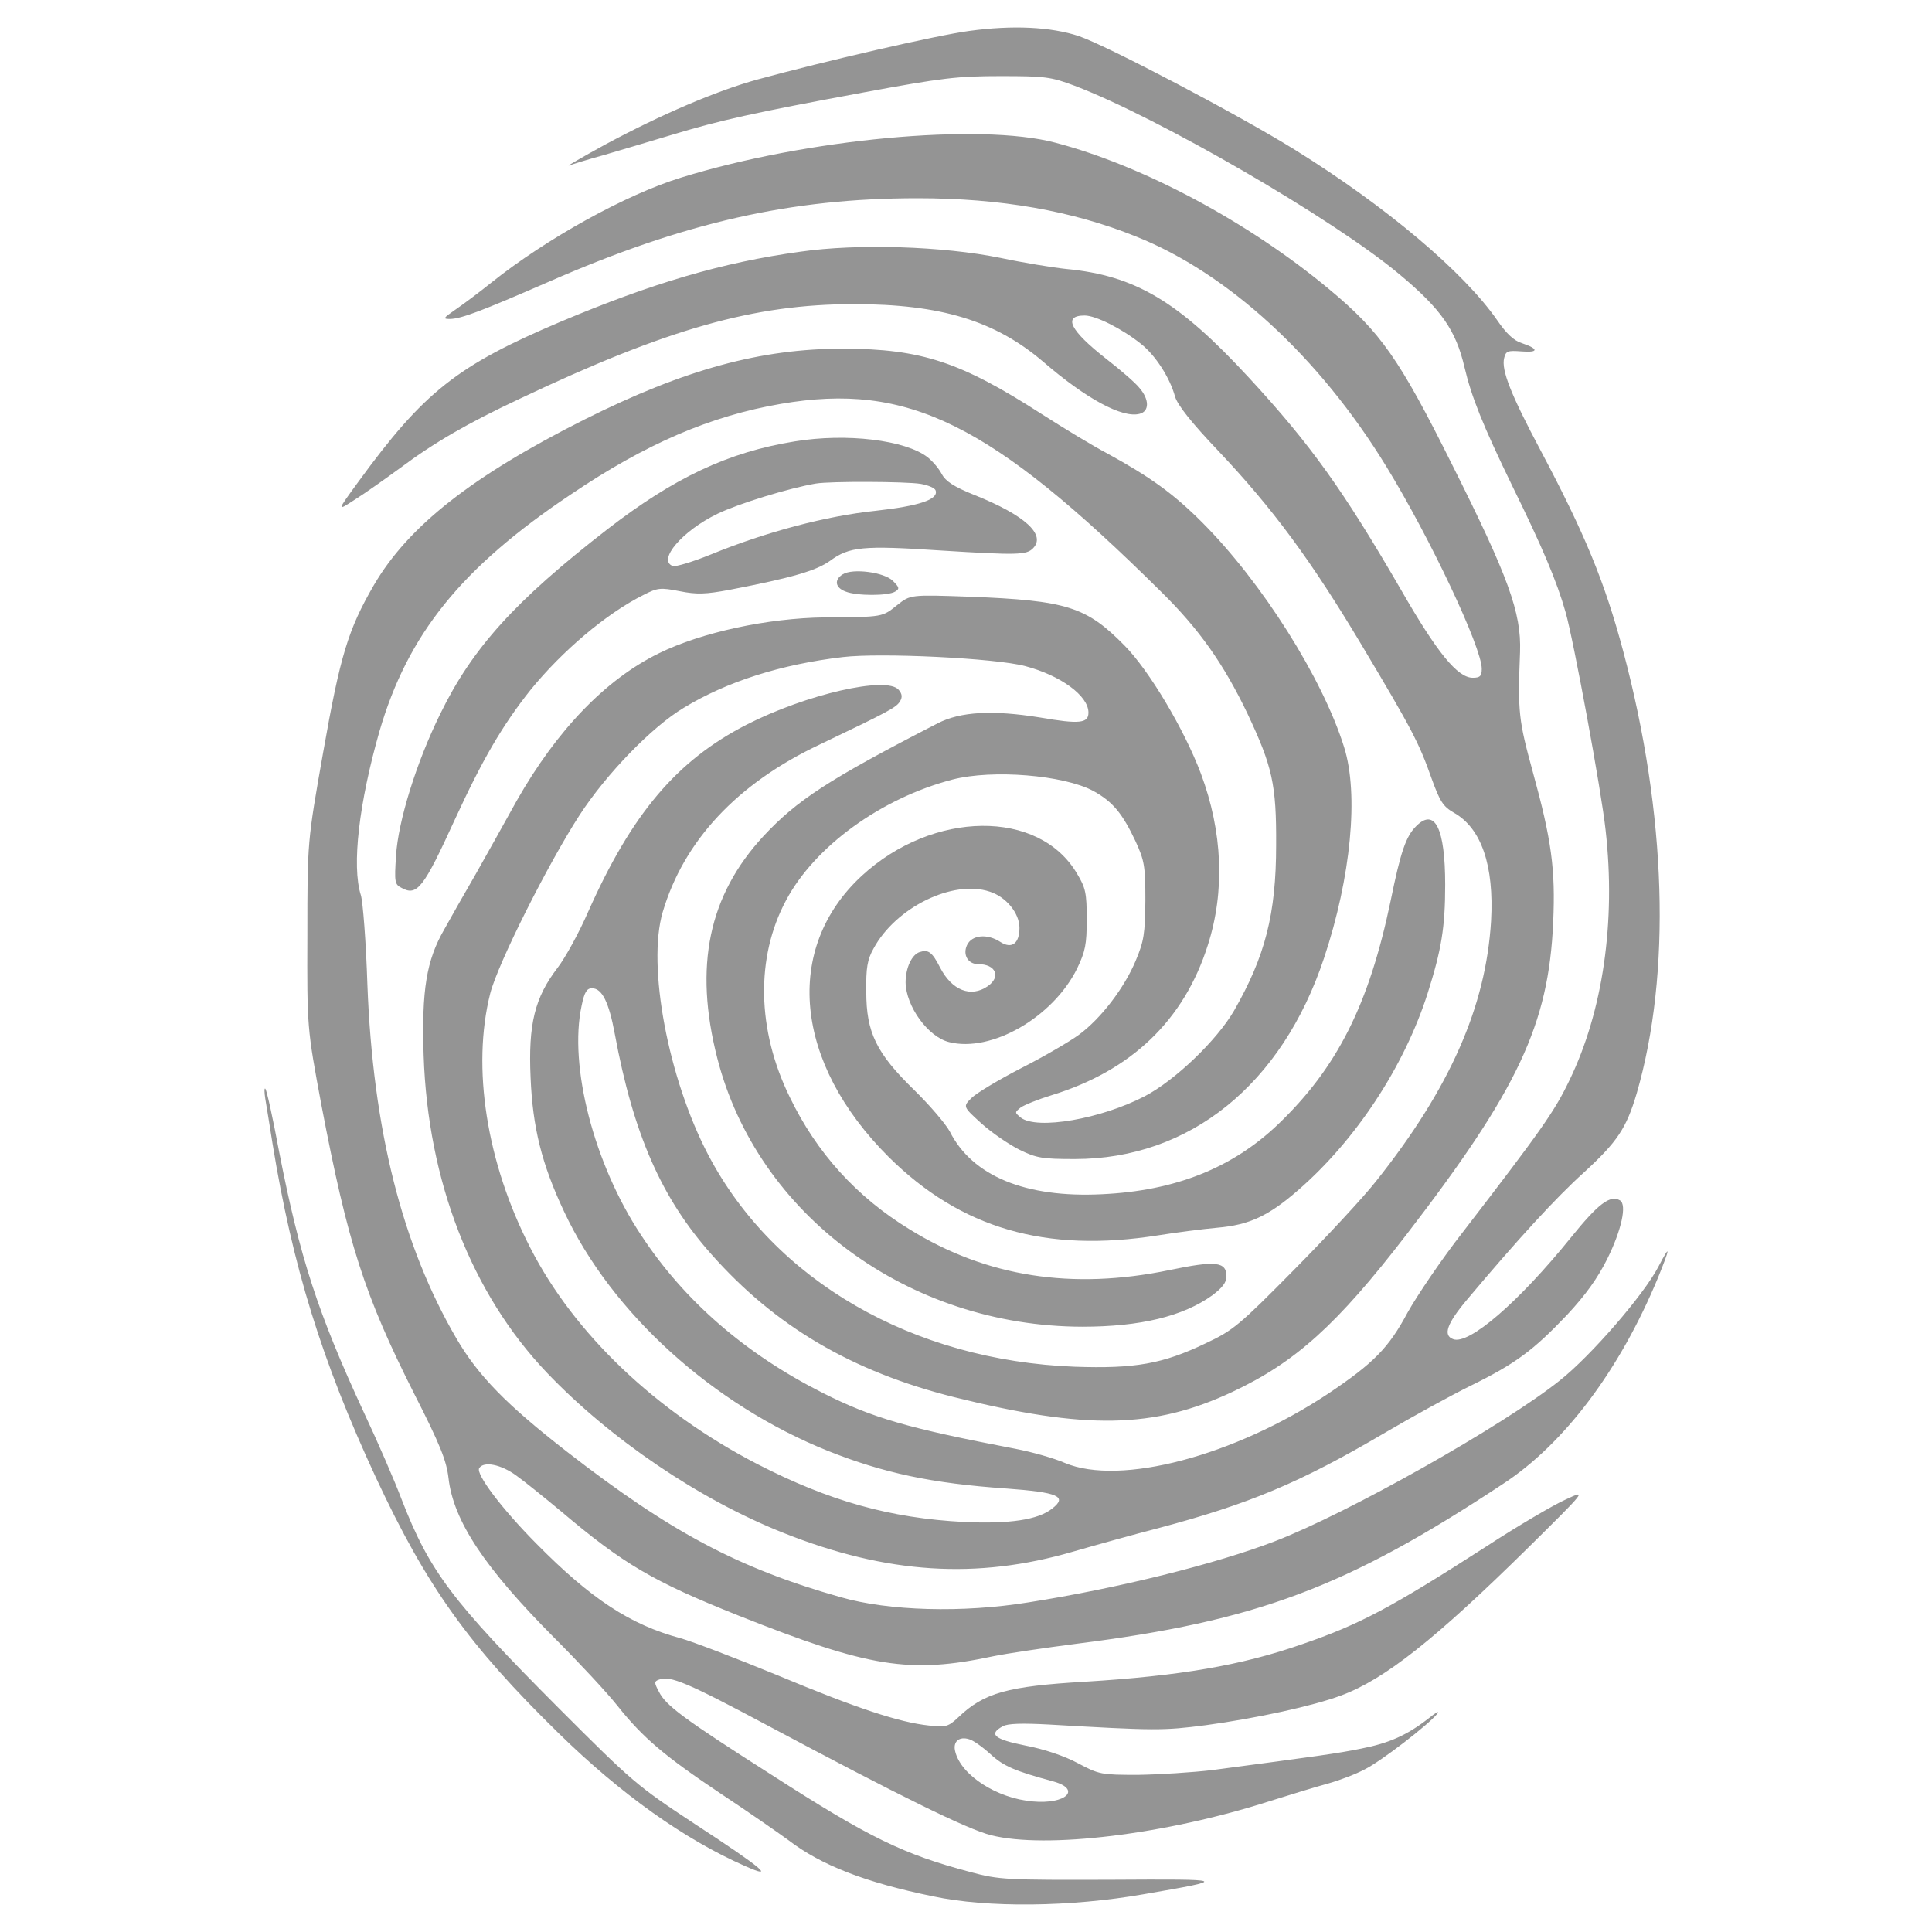
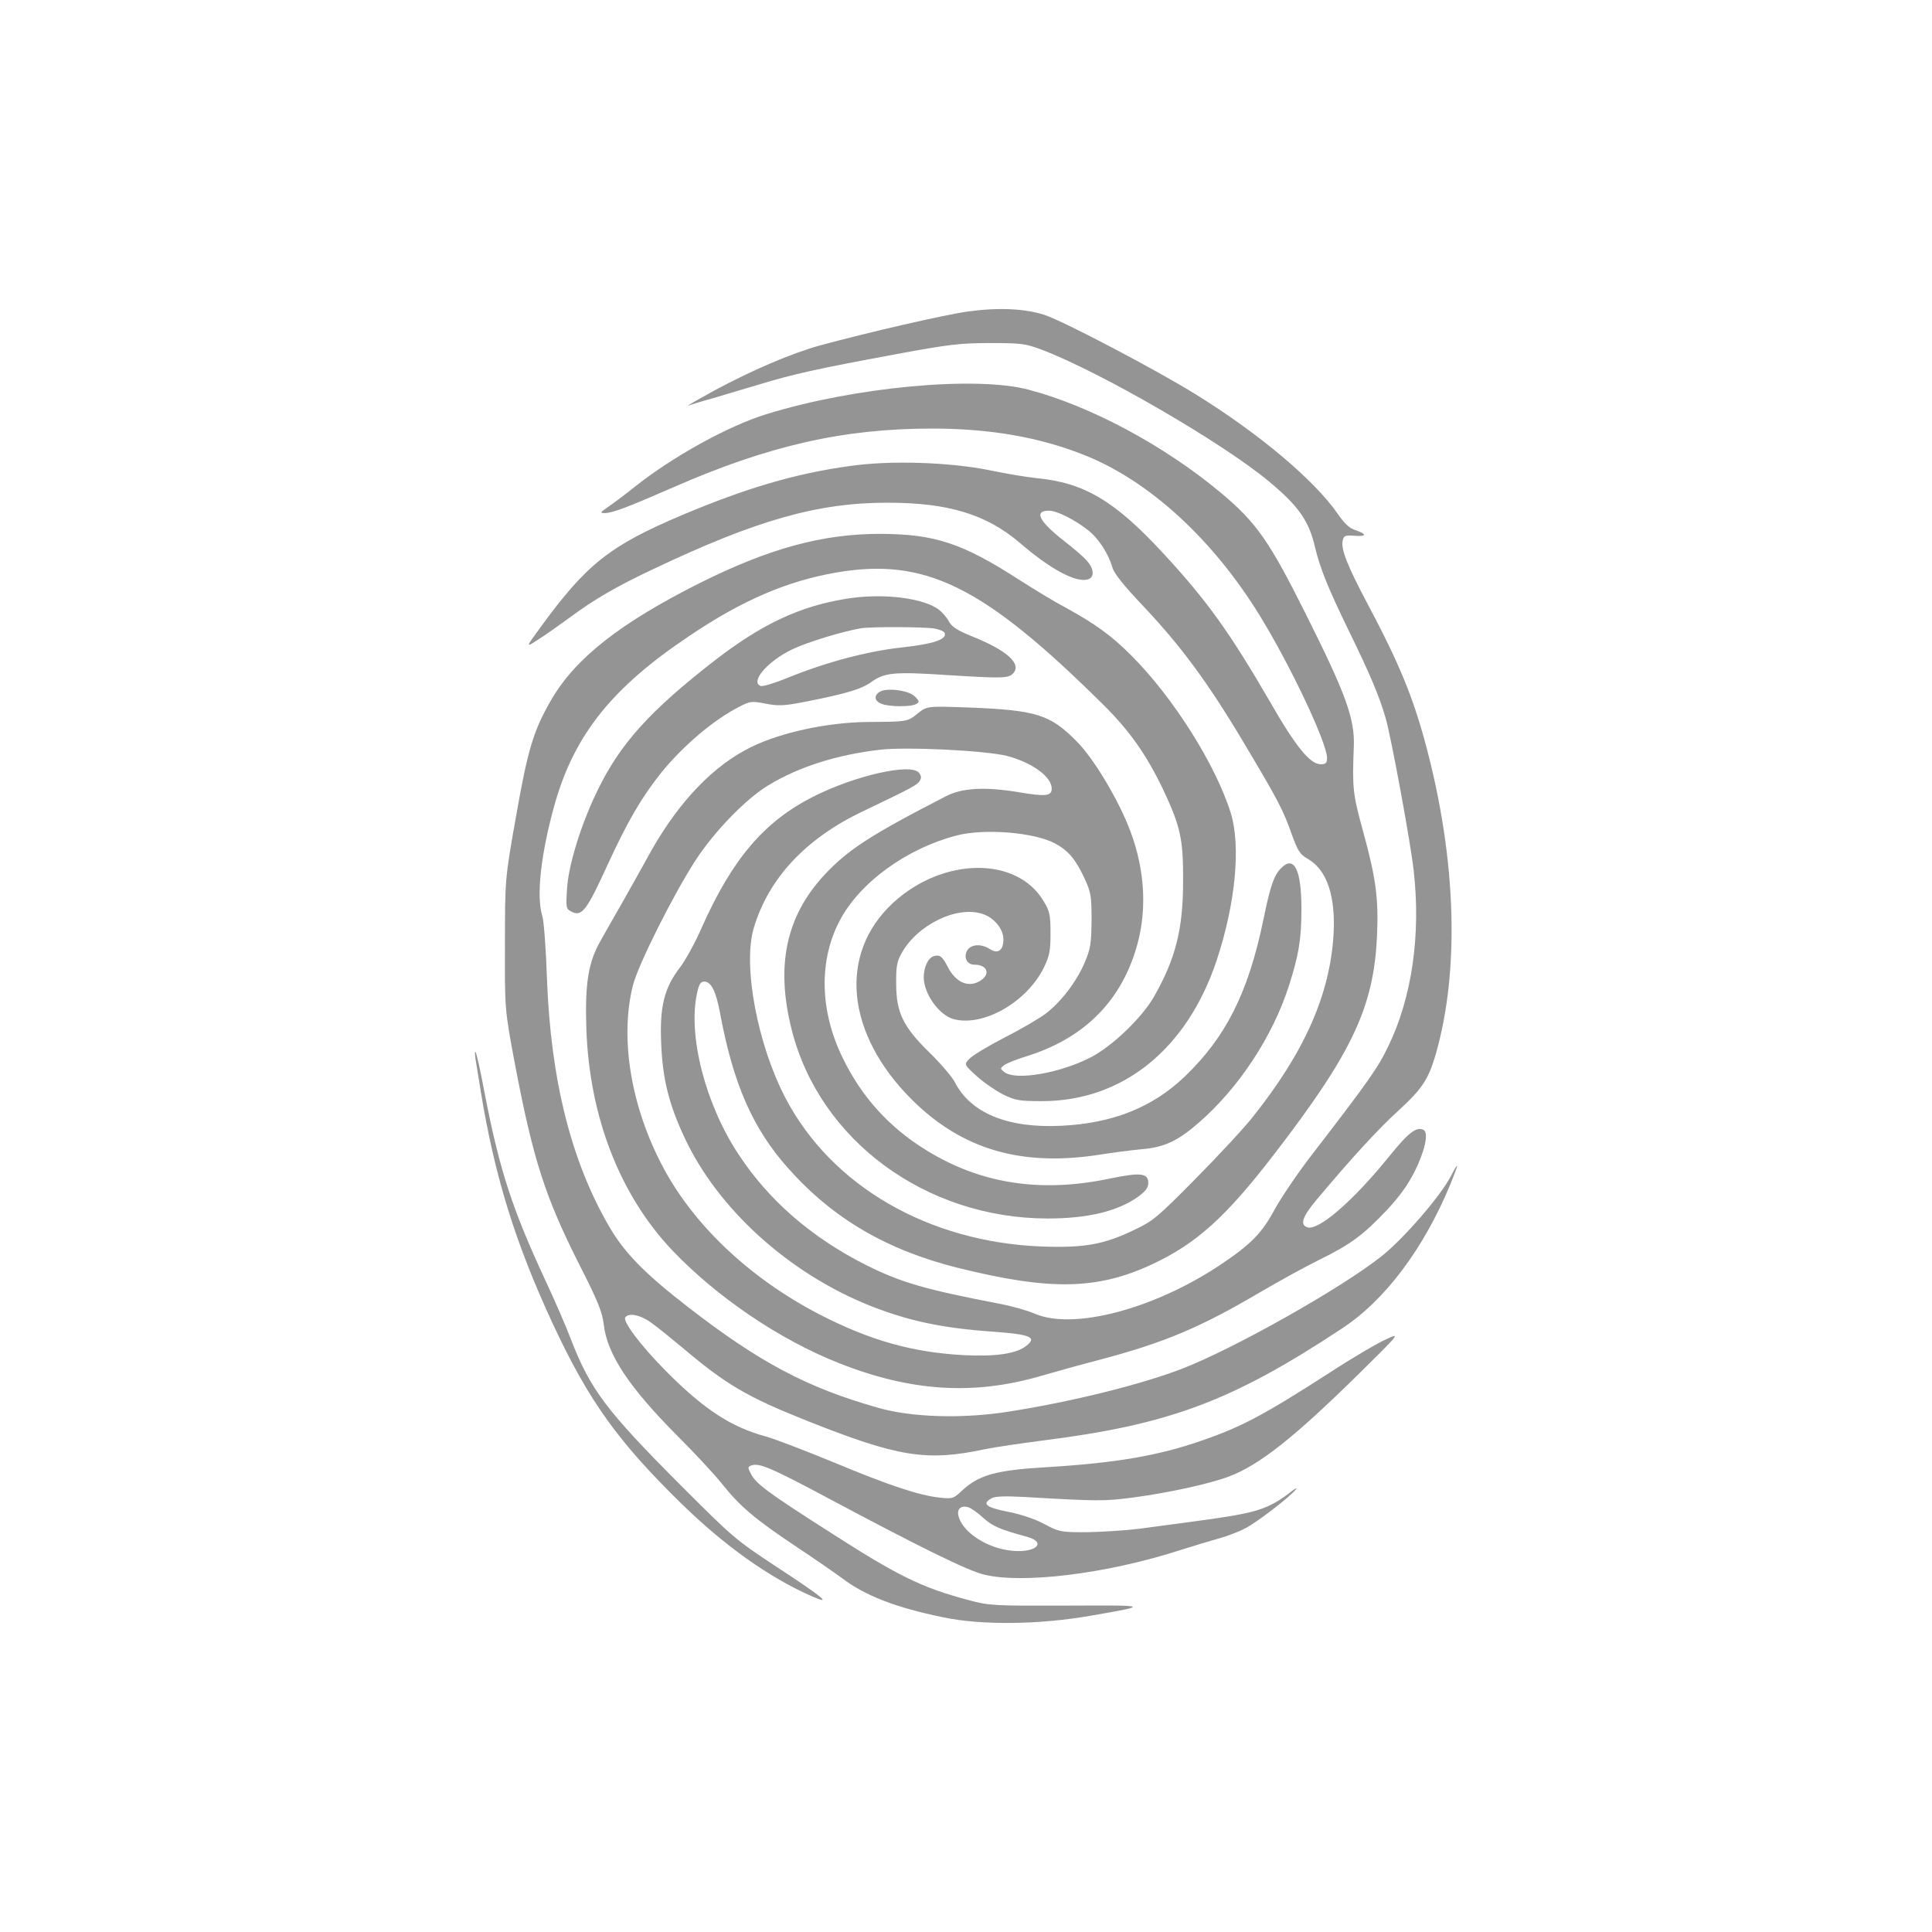
- <svg xmlns="http://www.w3.org/2000/svg" version="1.0" width="560pt" height="560pt" viewBox="0 0 560 560" preserveAspectRatio="xMidYMid meet" id="svg18">
+ <svg xmlns="http://www.w3.org/2000/svg" version="1.0" width="800pt" height="800pt" viewBox="0 0 800 800" preserveAspectRatio="xMidYMid meet" id="svg18">
  <defs id="defs22" />
-   <g transform="matrix(0.1,0,0,-0.1,-216.5068,779.456)" fill="#949494" stroke="none" id="g16">
+   <g transform="matrix(0.1,0,0,-0.1,-96.50682,899.456)" fill="#949494" stroke="none" id="g16">
    <path d="m 4975,7705 c -97,-13 -421,-88 -615,-141 -119,-33 -278,-101 -440,-188 -69,-38 -116,-65 -105,-61 11,4 56,18 100,30 44,13 132,39 195,58 142,43 236,64 560,124 227,42 271,47 395,47 129,0 146,-2 215,-28 242,-92 750,-386 942,-547 121,-101 163,-162 188,-269 20,-85 52,-166 139,-345 86,-175 129,-276 154,-365 23,-80 104,-519 116,-632 30,-266 -8,-525 -105,-725 -43,-90 -82,-145 -309,-440 -61,-78 -132,-183 -160,-233 -55,-103 -99,-147 -230,-235 -273,-181 -603,-268 -763,-201 -32,14 -96,32 -143,41 -313,60 -414,89 -559,162 -224,113 -402,267 -527,458 -136,205 -210,490 -172,665 8,39 15,50 30,50 29,0 49,-40 66,-132 54,-291 135,-476 280,-639 185,-209 408,-340 703,-414 382,-95 579,-92 807,15 183,86 303,194 504,455 324,421 413,610 426,906 7,154 -5,240 -59,436 -41,150 -44,173 -37,348 4,114 -34,218 -197,543 -153,307 -207,384 -356,508 -234,195 -539,358 -794,425 -219,58 -722,11 -1084,-101 -160,-49 -391,-177 -550,-304 -36,-29 -83,-64 -105,-79 -36,-25 -37,-27 -15,-27 33,1 91,23 286,108 393,172 702,242 1069,242 240,0 447,-36 633,-111 266,-106 531,-349 725,-666 127,-207 277,-525 277,-587 0,-21 -5,-26 -26,-26 -44,0 -103,72 -208,255 -167,288 -261,420 -441,615 -204,221 -329,296 -530,315 -38,4 -124,18 -190,32 -167,34 -414,42 -580,18 -226,-31 -429,-91 -695,-203 -300,-127 -396,-203 -587,-465 -62,-85 -62,-85 -10,-51 29,18 88,60 132,92 99,74 196,130 345,200 430,204 681,275 970,275 252,0 410,-48 550,-168 123,-106 228,-163 278,-150 29,7 29,42 -1,76 -12,15 -55,52 -95,83 -106,83 -127,126 -63,126 32,0 108,-38 163,-82 42,-33 84,-98 99,-153 7,-24 46,-74 126,-158 157,-166 268,-316 416,-564 145,-243 165,-281 202,-386 24,-66 33,-80 64,-98 80,-45 117,-153 108,-314 -15,-248 -119,-485 -334,-755 -37,-47 -144,-162 -238,-257 -158,-160 -176,-175 -255,-212 -125,-60 -205,-74 -380,-68 -470,18 -871,250 -1062,614 -116,221 -178,548 -132,704 61,206 215,372 454,485 205,98 223,108 234,126 7,12 6,21 -4,33 -34,41 -269,-13 -441,-101 -203,-104 -333,-259 -459,-542 -26,-60 -66,-133 -89,-163 -66,-86 -85,-163 -78,-318 6,-144 32,-250 97,-388 138,-295 431,-560 765,-694 161,-64 300,-94 517,-109 150,-11 178,-23 133,-58 -41,-33 -125,-45 -255,-39 -215,11 -392,61 -600,168 -294,152 -531,378 -658,627 -127,247 -170,523 -116,737 22,86 167,375 259,517 78,120 210,256 302,311 125,76 282,126 461,147 109,13 441,-3 528,-26 103,-27 184,-86 184,-135 0,-31 -26,-34 -141,-14 -137,22 -230,17 -296,-17 -317,-163 -408,-223 -505,-327 -159,-172 -202,-377 -134,-643 116,-455 554,-778 1058,-779 168,0 292,30 377,91 29,22 41,37 41,55 0,43 -32,46 -166,18 -281,-58 -529,-20 -752,118 -154,94 -270,222 -348,384 -95,194 -99,404 -11,569 83,157 276,297 483,351 116,30 322,13 408,-33 56,-31 84,-64 123,-147 25,-55 28,-70 28,-170 -1,-97 -4,-118 -28,-175 -33,-79 -101,-168 -165,-215 -26,-19 -101,-63 -166,-96 -66,-34 -131,-73 -145,-87 -25,-25 -25,-25 29,-74 30,-27 80,-61 110,-76 49,-24 66,-27 160,-27 334,0 601,216 723,583 78,234 101,475 58,611 -62,199 -238,478 -412,652 -83,83 -150,131 -274,199 -44,23 -129,75 -190,114 -236,152 -349,189 -575,190 -240,0 -460,-60 -750,-205 -326,-164 -511,-309 -611,-480 -75,-129 -98,-206 -147,-484 -46,-260 -46,-260 -46,-530 -1,-270 -1,-270 41,-495 76,-398 124,-549 269,-836 75,-147 93,-193 99,-243 14,-125 105,-261 307,-464 71,-71 153,-159 183,-197 74,-93 137,-146 300,-255 77,-51 165,-112 195,-134 95,-73 224,-123 419,-163 159,-34 400,-31 611,6 249,43 247,44 -95,42 -303,-1 -324,0 -406,22 -196,52 -293,99 -579,283 -254,162 -305,200 -325,240 -14,26 -14,30 0,35 32,13 83,-9 319,-135 375,-200 575,-299 644,-316 158,-40 506,2 808,99 60,19 136,42 169,51 32,9 80,27 106,41 48,24 184,129 210,161 8,10 -4,4 -26,-14 -62,-48 -113,-71 -195,-87 -69,-14 -121,-21 -430,-62 -58,-7 -155,-13 -216,-14 -107,0 -113,1 -175,34 -39,21 -99,41 -152,51 -90,18 -108,33 -65,56 14,8 56,9 132,5 311,-18 332,-18 456,-2 147,20 312,56 392,86 127,47 273,163 543,429 170,168 170,168 108,139 -34,-15 -138,-76 -230,-136 -275,-177 -367,-226 -533,-283 -177,-62 -355,-92 -630,-109 -224,-13 -293,-32 -367,-103 -30,-28 -36,-29 -85,-24 -86,9 -210,50 -440,146 -119,49 -245,97 -280,107 -146,39 -260,114 -418,274 -102,103 -176,202 -166,219 13,21 63,11 107,-21 24,-17 82,-64 129,-103 182,-154 267,-204 515,-303 380,-151 496,-170 740,-118 39,8 147,24 240,36 523,66 782,163 1236,463 179,117 339,331 449,596 37,91 38,103 2,34 -42,-81 -195,-258 -286,-330 -164,-131 -613,-384 -826,-466 -169,-65 -453,-136 -714,-177 -191,-31 -405,-25 -544,15 -297,84 -494,189 -794,422 -175,136 -257,220 -320,328 -157,269 -242,605 -258,1025 -4,124 -13,241 -19,260 -27,85 -5,269 54,475 82,281 237,474 554,686 219,148 406,228 610,263 368,63 608,-56 1101,-544 111,-109 182,-210 251,-354 72,-153 84,-205 83,-381 0,-200 -32,-323 -122,-480 -50,-86 -171,-202 -259,-248 -127,-66 -312,-98 -359,-62 -18,15 -18,15 -1,29 11,8 51,24 90,36 231,71 384,217 453,435 50,156 43,328 -20,497 -48,128 -150,299 -221,371 -111,113 -167,131 -450,142 -171,6 -171,6 -209,-24 -44,-35 -39,-35 -211,-36 -164,-2 -356,-43 -480,-104 -155,-76 -296,-223 -412,-427 -33,-60 -87,-156 -119,-213 -33,-57 -74,-129 -91,-160 -52,-90 -66,-176 -60,-365 12,-365 139,-691 357,-920 184,-193 444,-369 687,-465 299,-119 560,-135 838,-54 66,19 177,50 247,68 263,70 410,131 658,277 80,47 191,108 248,136 130,64 181,102 279,205 55,59 89,107 117,163 41,83 57,156 37,169 -29,17 -63,-9 -143,-108 -151,-187 -296,-312 -341,-294 -30,11 -18,45 40,114 147,175 259,297 339,369 97,89 123,128 153,229 101,348 87,809 -39,1282 -54,202 -111,340 -240,583 -85,160 -114,232 -105,267 5,20 10,22 50,19 50,-4 51,7 1,24 -23,7 -45,28 -71,66 -97,140 -322,330 -586,494 -164,102 -545,302 -627,330 -82,27 -192,32 -317,15 z m 61,-4995 c 38,-35 71,-49 182,-79 83,-23 37,-67 -60,-58 -104,9 -207,76 -224,144 -8,29 11,46 41,36 11,-3 38,-22 61,-43 z" id="path6" />
    <path d="m 4468,6515 c -192,-31 -349,-105 -543,-255 -267,-207 -391,-344 -484,-535 -69,-140 -122,-311 -128,-411 -5,-76 -4,-83 16,-93 45,-25 64,0 154,197 80,174 138,274 220,377 91,112 219,221 327,275 41,21 49,22 105,11 50,-10 75,-9 145,4 181,35 250,55 291,84 56,41 95,45 320,30 224,-14 249,-13 268,6 39,39 -22,96 -170,155 -60,24 -83,40 -94,60 -8,16 -27,38 -41,49 -64,50 -235,71 -386,46 z m 366,-123 c 22,-4 41,-12 43,-19 9,-26 -47,-45 -174,-59 -143,-15 -317,-61 -476,-126 -54,-22 -104,-37 -112,-34 -45,17 28,102 129,151 62,30 209,75 286,88 42,7 262,6 304,-1 z" id="path8" />
    <path d="m 4608,6130 c -26,-16 -22,-39 8,-50 32,-13 124,-13 144,0 13,8 12,12 -7,31 -25,25 -116,37 -145,19 z" id="path10" />
    <path d="m 6270,5400 c -30,-30 -45,-74 -74,-216 -63,-302 -155,-484 -326,-648 -133,-127 -298,-193 -511,-203 -222,-11 -376,53 -441,182 -12,22 -58,76 -103,120 -110,107 -139,167 -139,285 -1,69 3,93 21,125 64,119 230,201 337,165 47,-15 86,-62 86,-105 0,-45 -22,-62 -55,-41 -38,25 -83,21 -97,-9 -13,-28 3,-55 32,-55 52,0 67,-37 28,-64 -49,-34 -104,-12 -138,54 -23,45 -34,53 -59,45 -23,-7 -41,-46 -41,-88 1,-69 65,-158 126,-173 123,-31 301,72 371,213 24,50 28,70 28,143 0,75 -3,91 -28,132 -110,188 -418,184 -624,-6 -228,-211 -196,-542 78,-815 209,-207 454,-279 782,-227 50,8 127,18 171,22 92,8 148,34 234,109 166,144 307,357 375,570 40,126 51,191 51,315 0,164 -30,224 -84,170 z" id="path12" />
    <path d="m 2934,4610 c 3,-19 13,-78 21,-130 58,-356 143,-631 300,-969 147,-315 268,-485 531,-742 179,-175 363,-306 538,-383 92,-41 52,-7 -144,121 -170,112 -181,122 -396,337 -309,310 -374,396 -455,605 -20,53 -69,166 -109,251 -134,289 -186,450 -246,757 -18,97 -36,179 -40,182 -3,3 -3,-10 0,-29 z" id="path14" />
  </g>
+   <g id="g959">
+     <rect style="fill:none;stroke-width:2.746;stroke-linecap:round;stop-color:#000000" id="rect871" width="800" height="800" x="2.8421709e-14" y="0" />
+   </g>
</svg>
